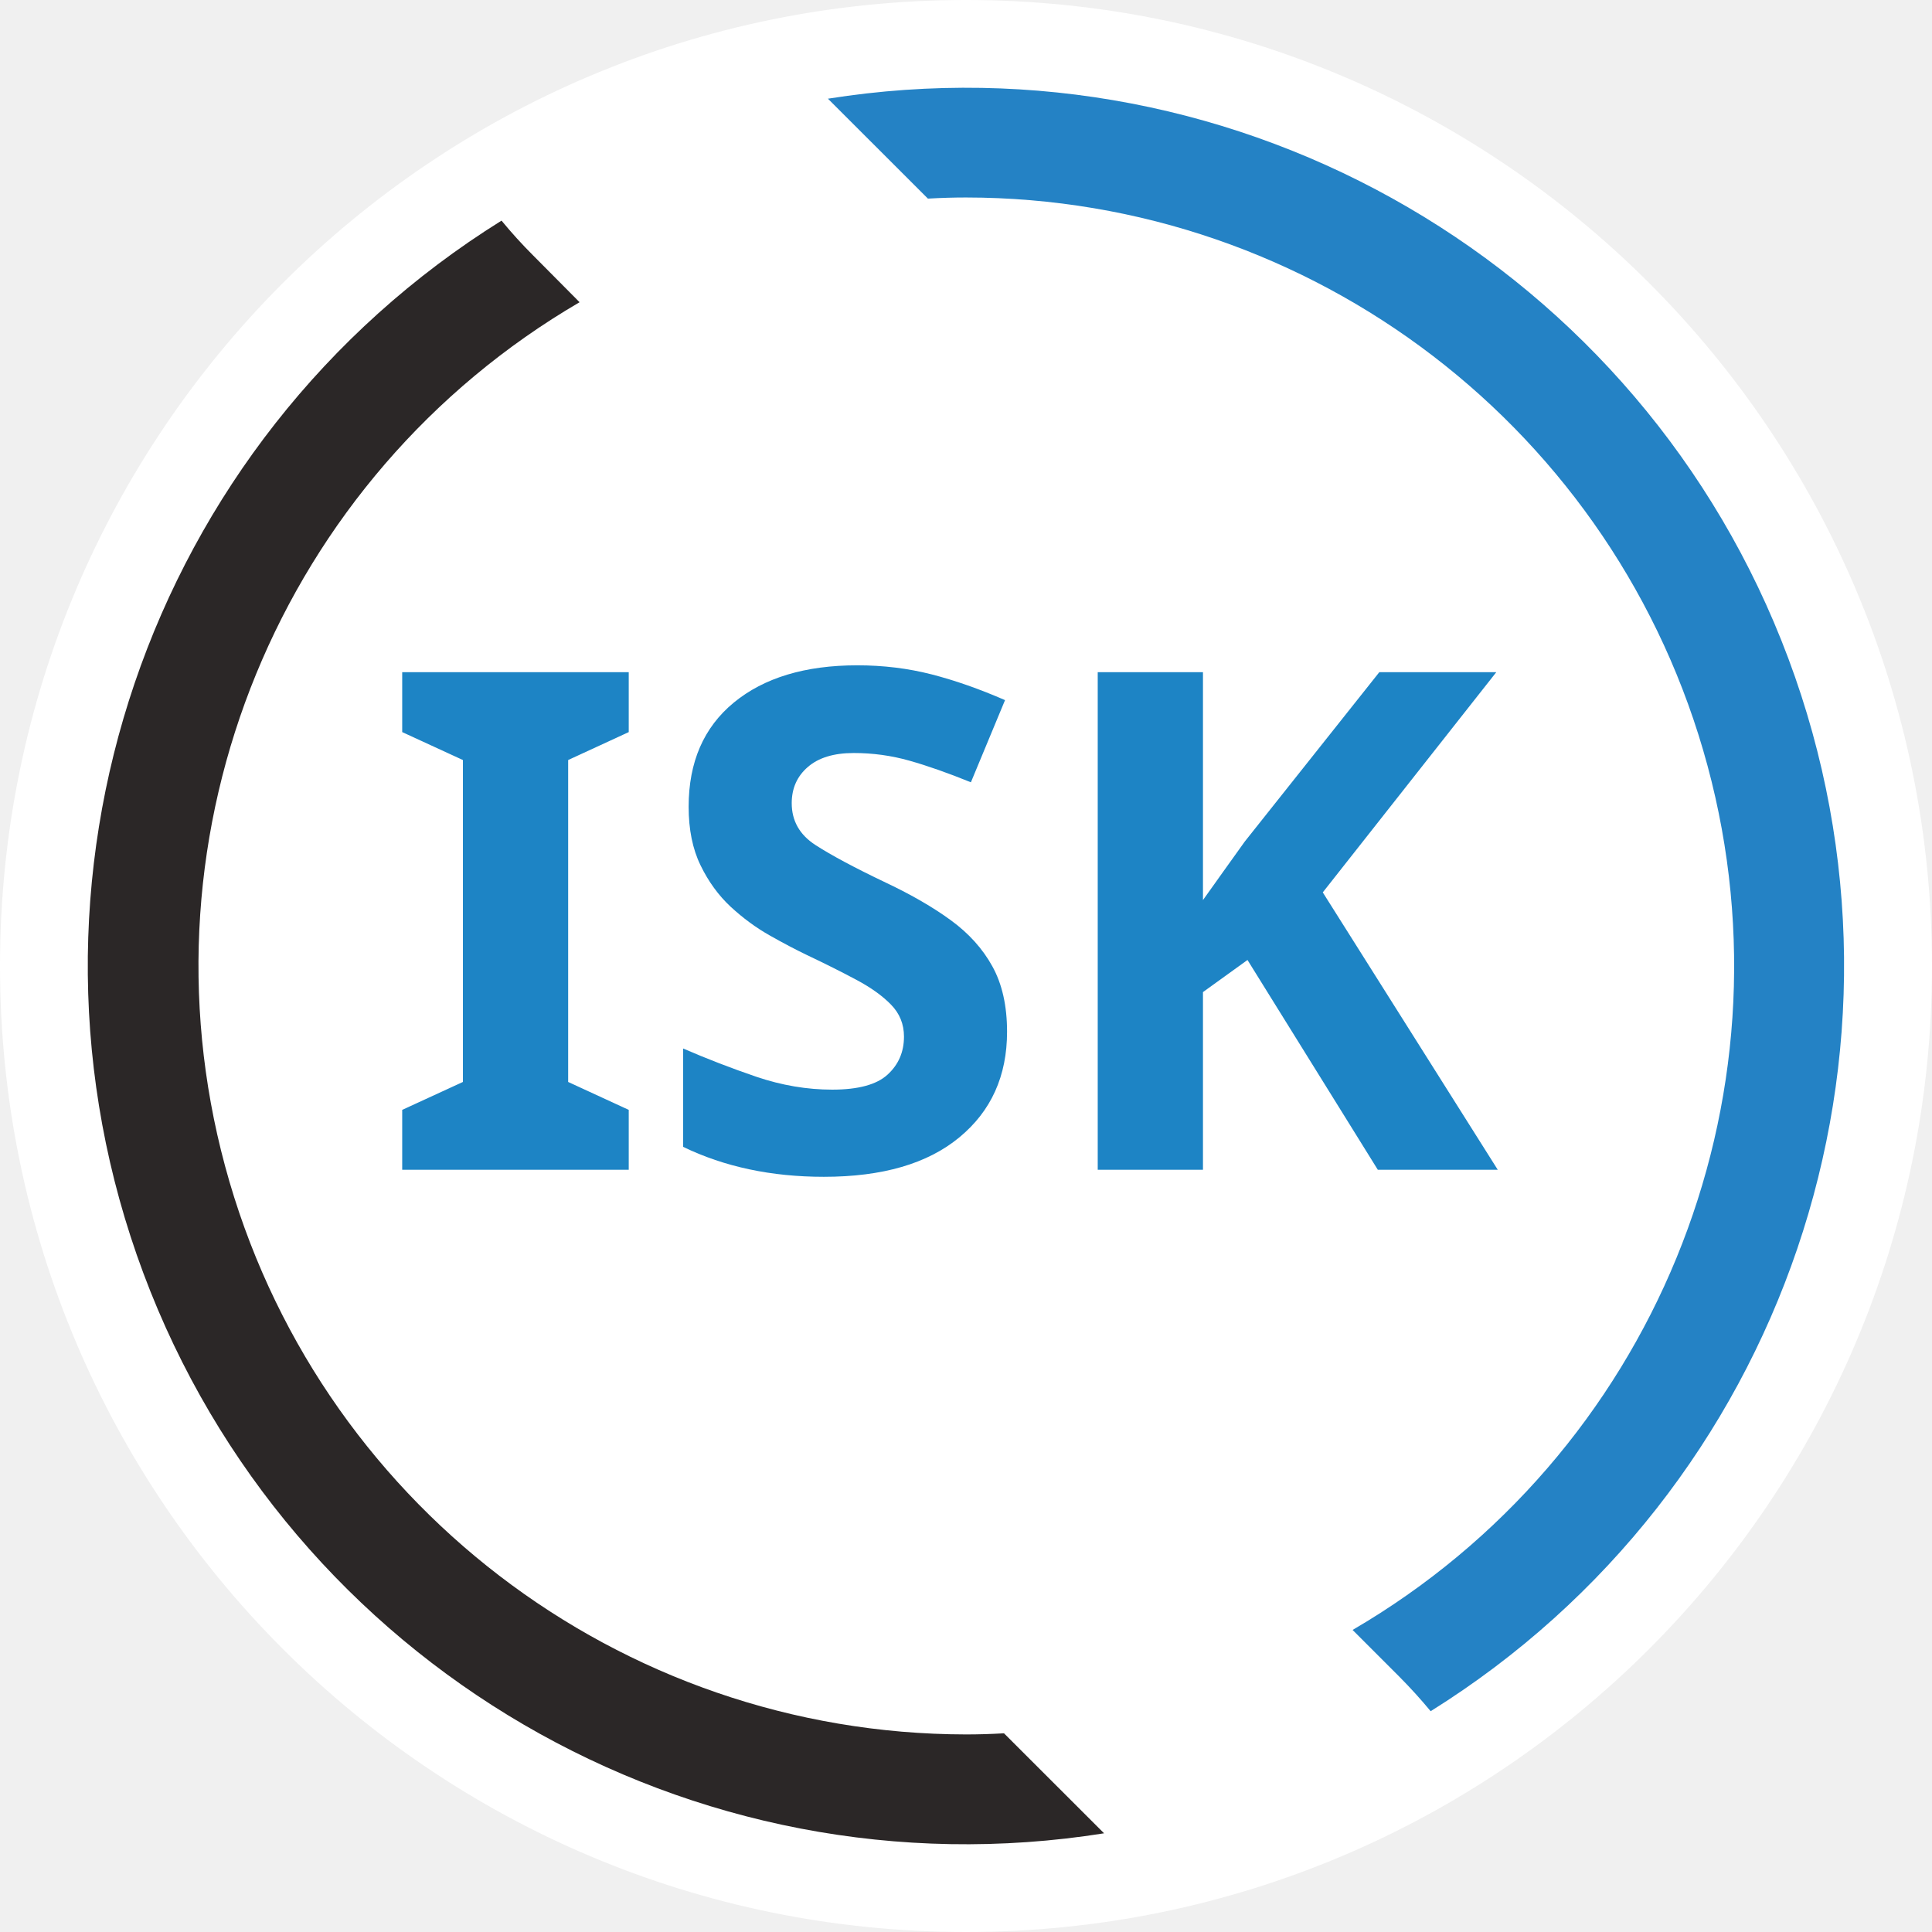
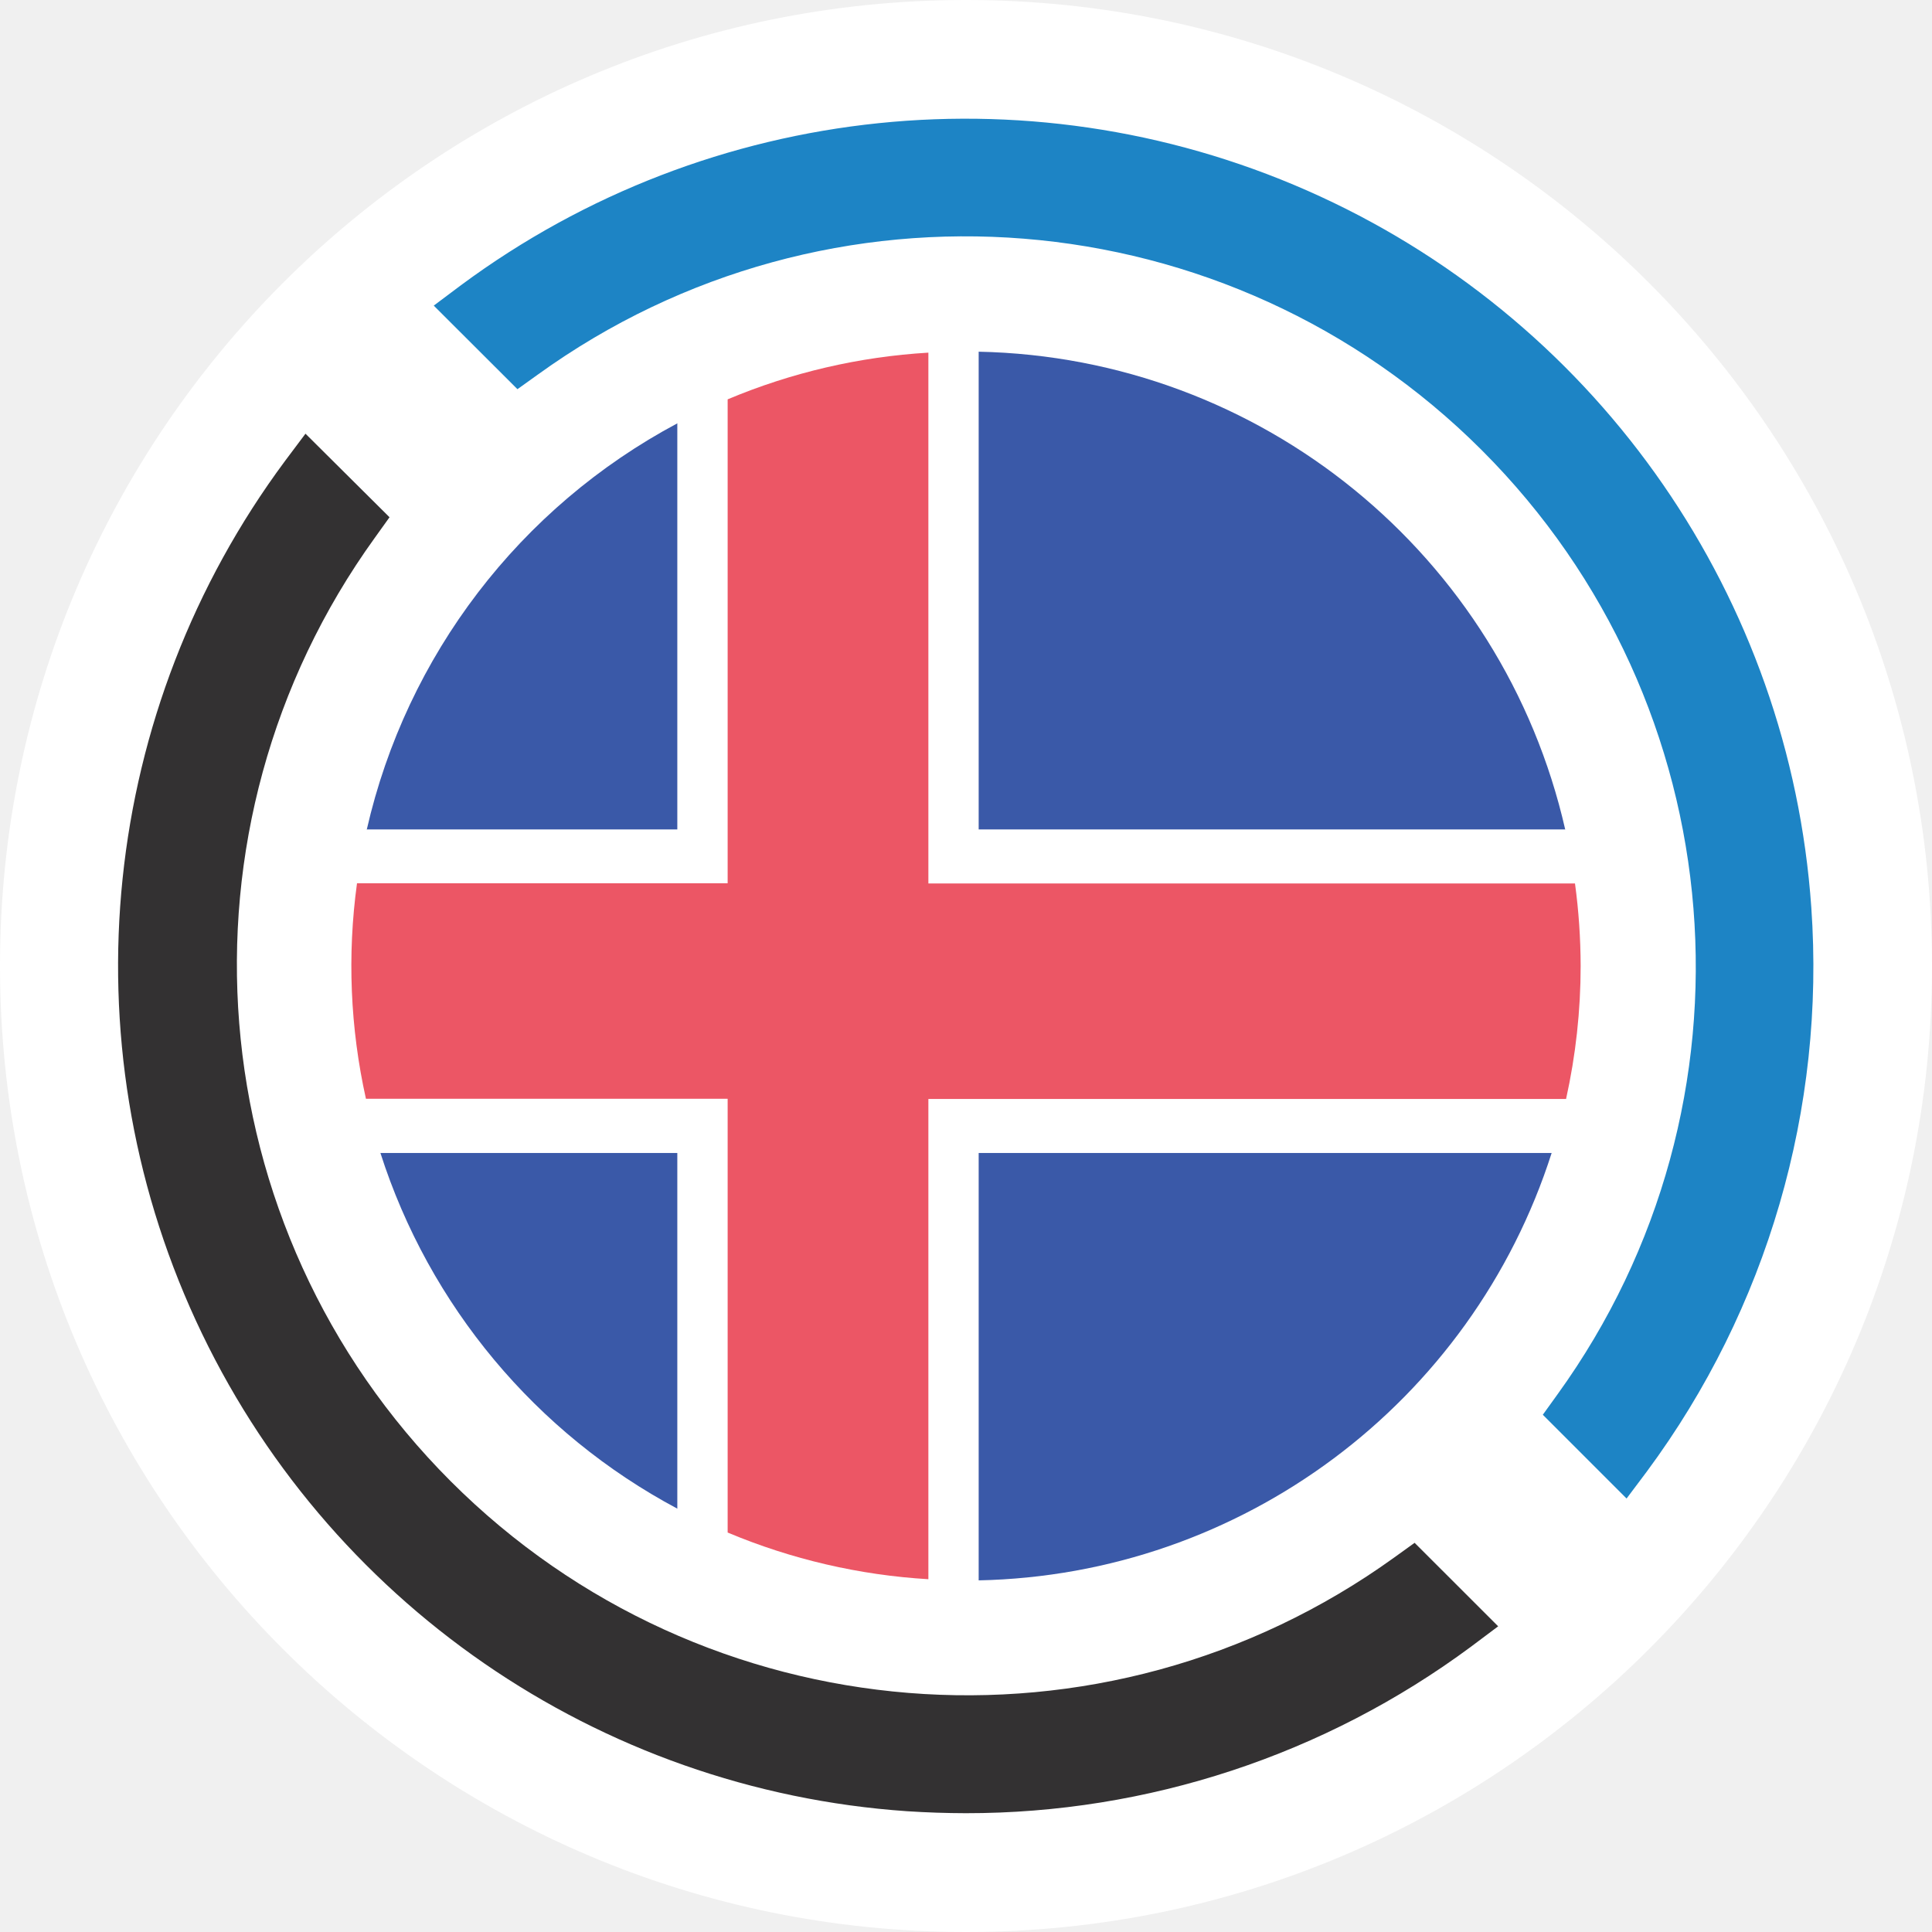
- <svg xmlns="http://www.w3.org/2000/svg" viewBox="0 0 223.74 223.74">
+ <svg xmlns="http://www.w3.org/2000/svg" viewBox="0 0 283.46 283.46">
  <defs>
-     <style>.cls-1{fill:#fff;}.cls-2{font-size:80.7px;fill:#1d84c5;font-family:Montserrat-SemiBold, Montserrat SemiBold;font-weight:600;}.cls-3{fill:#2b2727;}.cls-4{fill:#2482c5;}</style>
+     <style>.cls-1{fill:#fff;}.cls-2{fill:#3a59a8;}.cls-3{fill:#ec5665;}.cls-4{fill:#1d84c5;}.cls-5{fill:#333132;}</style>
  </defs>
  <g id="Layer_2" data-name="Layer 2">
    <g id="Layer_1-2" data-name="Layer 1">
-       <circle class="cls-1" cx="111.87" cy="111.87" r="111.87" />
-       <text class="cls-2" transform="translate(44 135.47)">ISK</text>
-       <path class="cls-3" d="M58.08,25.55a101.71,101.71,0,0,0,69.78,186.76l-11.59-11.58c-1.6.09-3,.13-4.4.13A89,89,0,0,1,67.12,35L61.7,29.54Q59.8,27.64,58.08,25.55Z" />
-       <path class="cls-4" d="M165.68,198.17A101.71,101.71,0,0,0,95.88,11.43L107.46,23c1.61-.09,3-.13,4.41-.13a89,89,0,0,1,44.77,165.89l5.41,5.41C163.32,195.45,164.54,196.79,165.68,198.17Z" />
+       <circle class="cls-1" cx="141.73" cy="141.73" r="141.73" />
+       <path class="cls-2" d="M99.4,62.1a90.33,90.33,0,0,0-45.59,59.62H99.4Z" />
+       <path class="cls-2" d="M55.81,169.15A90.37,90.37,0,0,0,99.4,221.36V169.15Z" />
+       <path class="cls-2" d="M229.65,121.72A90.16,90.16,0,0,0,143.57,51.6v70.12Z" />
+       <path class="cls-2" d="M143.57,231.87a90.22,90.22,0,0,0,84.09-62.72H143.57Z" />
+       <path class="cls-1" d="M231.08,129.62c-.36-2.67-.84-5.31-1.43-7.9H143.57V51.6c-.61,0-1.22-.05-1.84-.05-1.85,0-3.69.08-5.52.19v77.88h94.87Z" />
+       <path class="cls-1" d="M53.69,161.24q.89,4,2.12,7.91H99.4v52.21c2.4,1.28,4.85,2.46,7.36,3.52V161.24H53.69Z" />
+       <path class="cls-1" d="M99.4,121.72H53.81c-.59,2.59-1.07,5.23-1.43,7.9h54.38v-71c-2.51,1.06-5,2.24-7.36,3.51Z" />
+       <path class="cls-1" d="M136.21,161.24v70.49c1.83.11,3.67.18,5.52.18.62,0,1.23,0,1.84,0V169.15h84.09q1.23-3.89,2.11-7.91H136.21Z" />
+       <path class="cls-3" d="M231.08,129.62H136.21V51.74a89.56,89.56,0,0,0-29.45,6.85v71H52.38a89.53,89.53,0,0,0,1.31,31.62h53.07v63.64a89.81,89.81,0,0,0,29.45,6.85V161.24h93.56a90.21,90.21,0,0,0,2.14-19.51A91.33,91.33,0,0,0,231.08,129.62Z" />
+       <path class="cls-4" d="M265.75,133.11A124.39,124.39,0,0,0,67.64,41.84l-4,3L75.92,57.1l3-2.15A107.16,107.16,0,0,1,228.52,204.57l-2.16,3,12.29,12.29,3-4A124.44,124.44,0,0,0,265.75,133.11Z" />
+       <path class="cls-5" d="M207.55,226.36l-3,2.16A107.16,107.16,0,0,1,55,78.89l2.15-3L44.82,63.63l-3,4a124.31,124.31,0,0,0,91.27,198.11q4.3.28,8.61.29a124.35,124.35,0,0,0,74.11-24.42l4-3Z" />
    </g>
  </g>
</svg>
